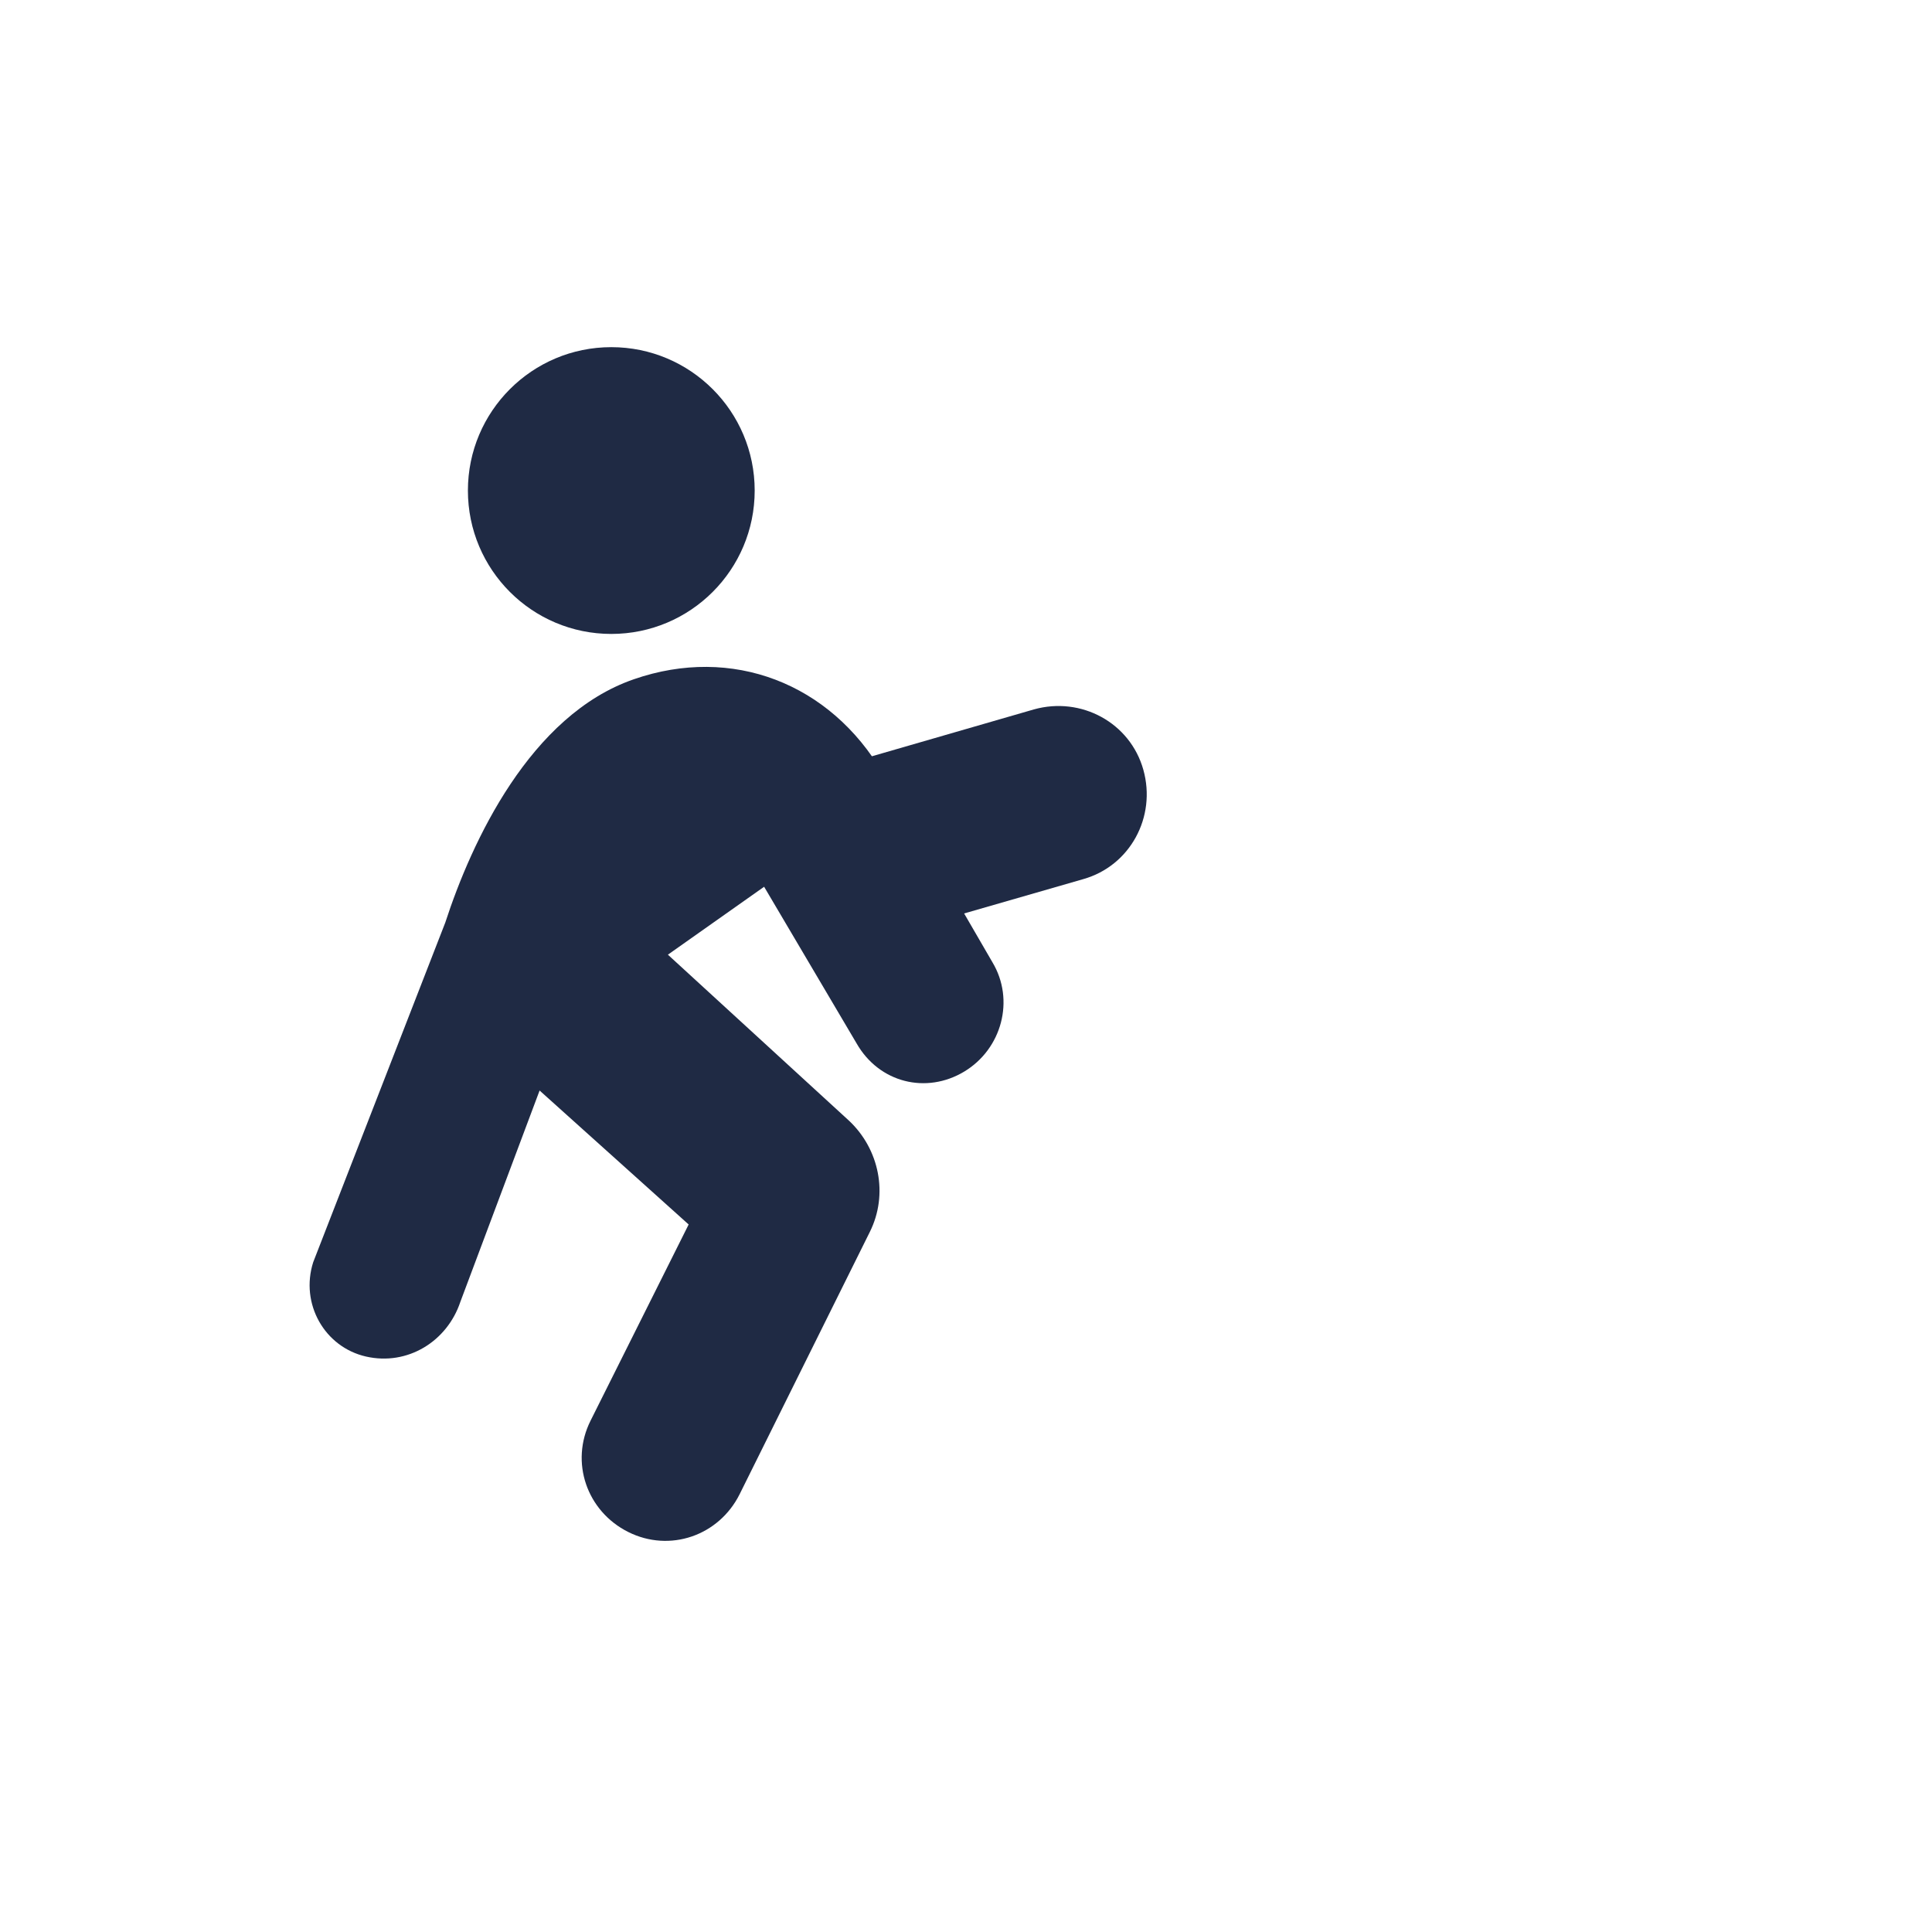
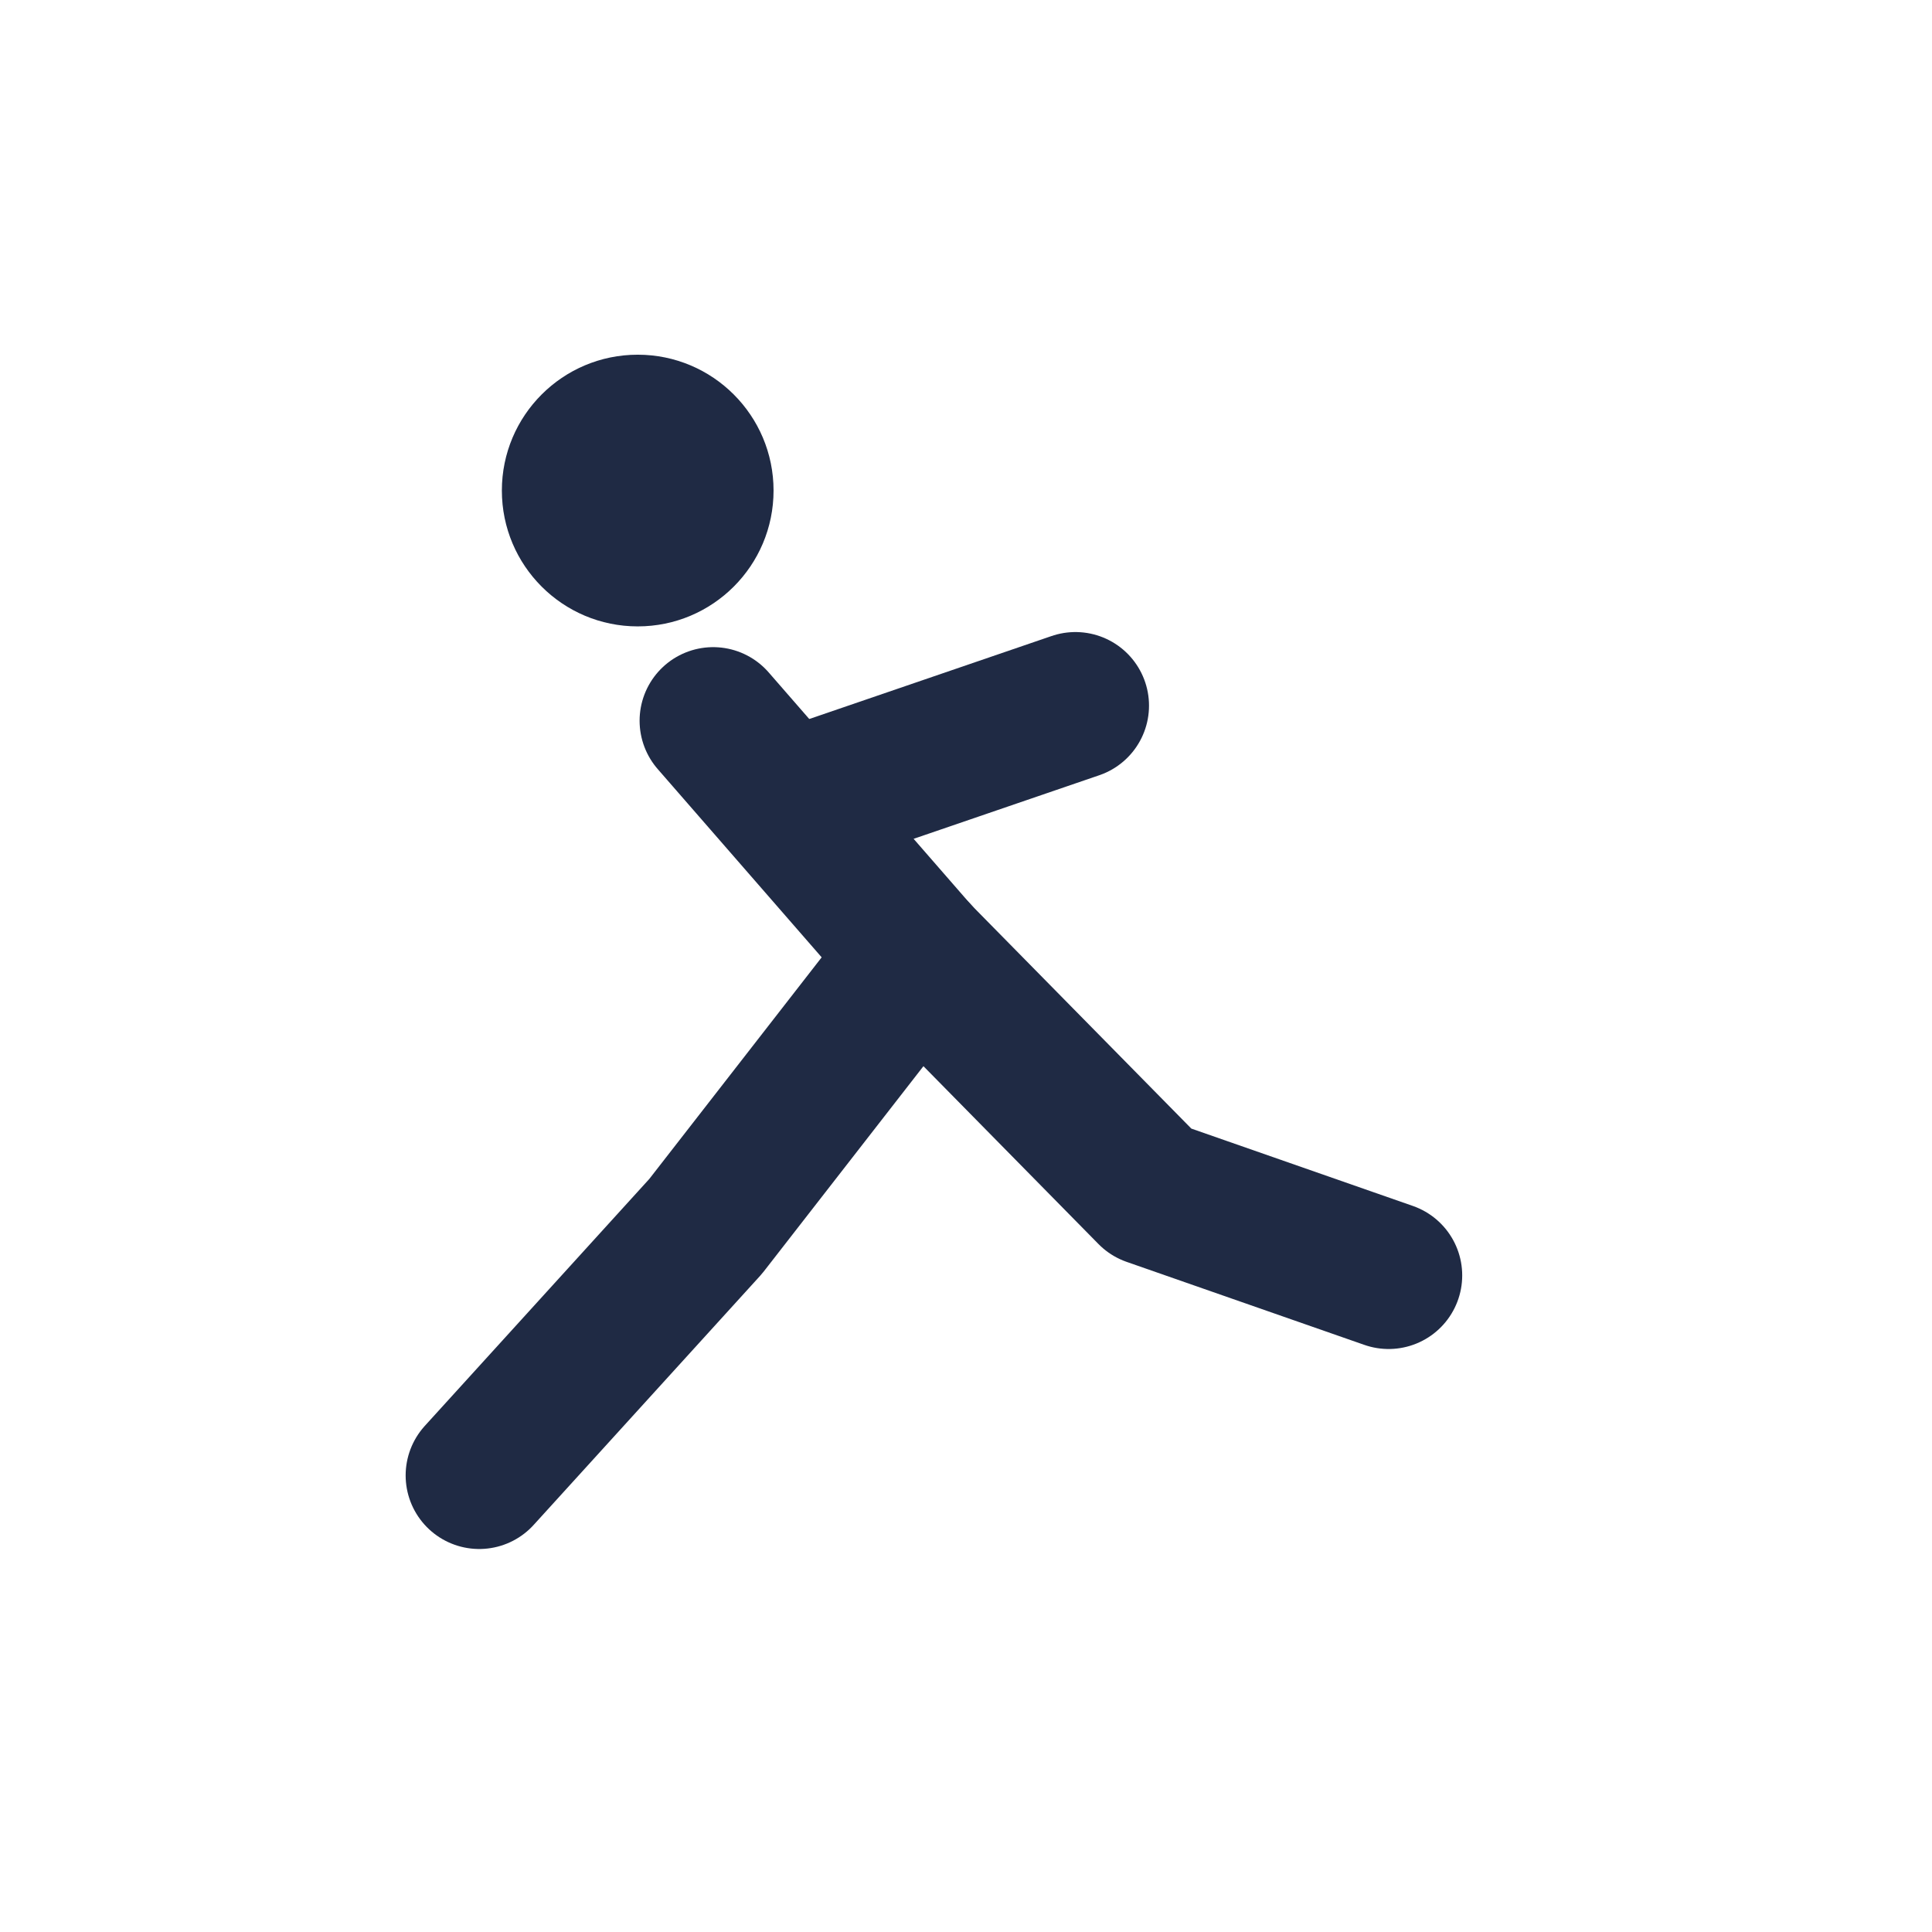
<svg xmlns="http://www.w3.org/2000/svg" width="1024" height="1024" viewBox="0 0 1024 1024" version="1.1">
-   <g fill="#1f2a44">
-     <circle cx="324" cy="260" r="76" />
-     <path d="M 336 360 C 388 342 440 362 468 410 L 526 510 C 538 530 531 556 511 568 C 491 580 466 574 454 553 L 405 470 L 354 506 L 450 594 C 466 609 471 633 461 653 L 392 792 C 381 814 355 823 333 812 C 311 801 302 775 313 753 L 365 649 L 286 578 L 244 690 C 237 711 216 724 194 719 C 172 714 159 691 166 669 L 236 489 C 250 446 281 379 336 360 Z" />
-     <path d="M 427 411 L 548 376 C 573 369 599 383 606 408 C 613 433 599 459 574 466 L 456 500 Z" />
+   <g fill="none" stroke="#1f2a44" stroke-width="78" stroke-linecap="round" stroke-linejoin="round">
+     <path d="M 378 382 L 486 506" />
+     <path d="M 424 424 L 570 374" />
+     <path d="M 486 506 L 610 632 L 736 676" />
+     <path d="M 486 506 L 374 650 L 254 782" />
  </g>
+   <circle cx="338" cy="260" r="72" fill="#1f2a44" />
</svg>
